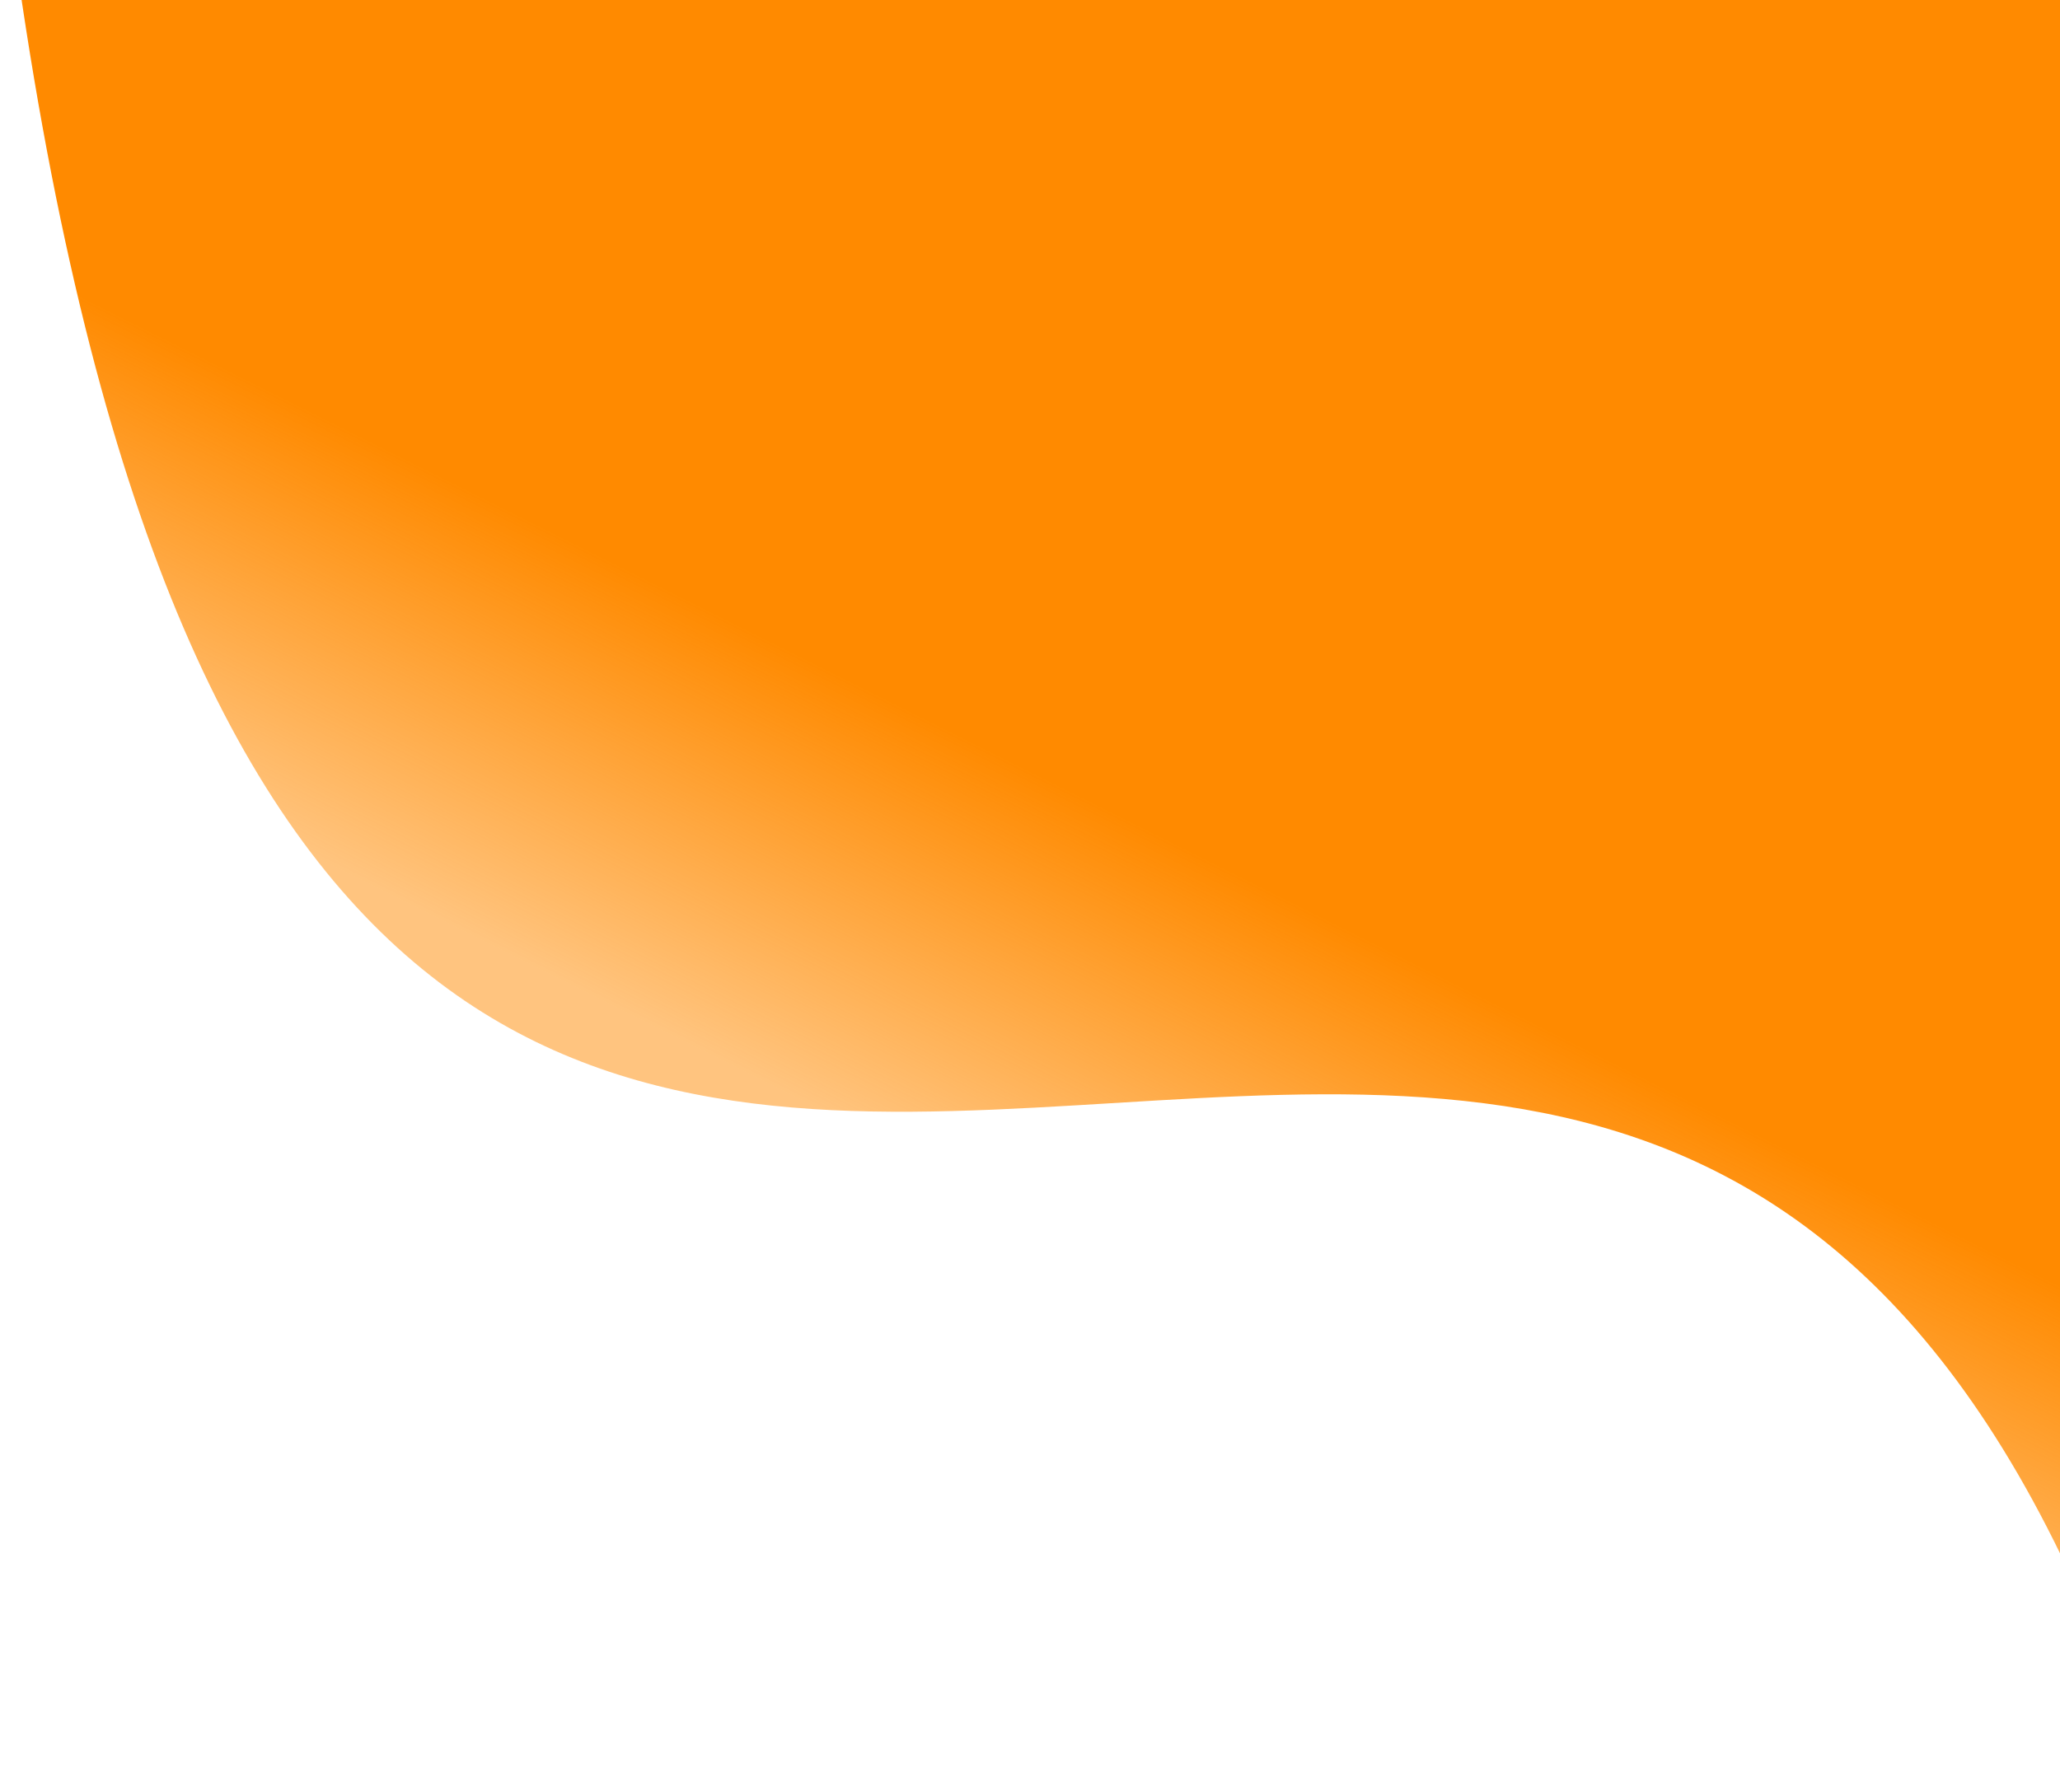
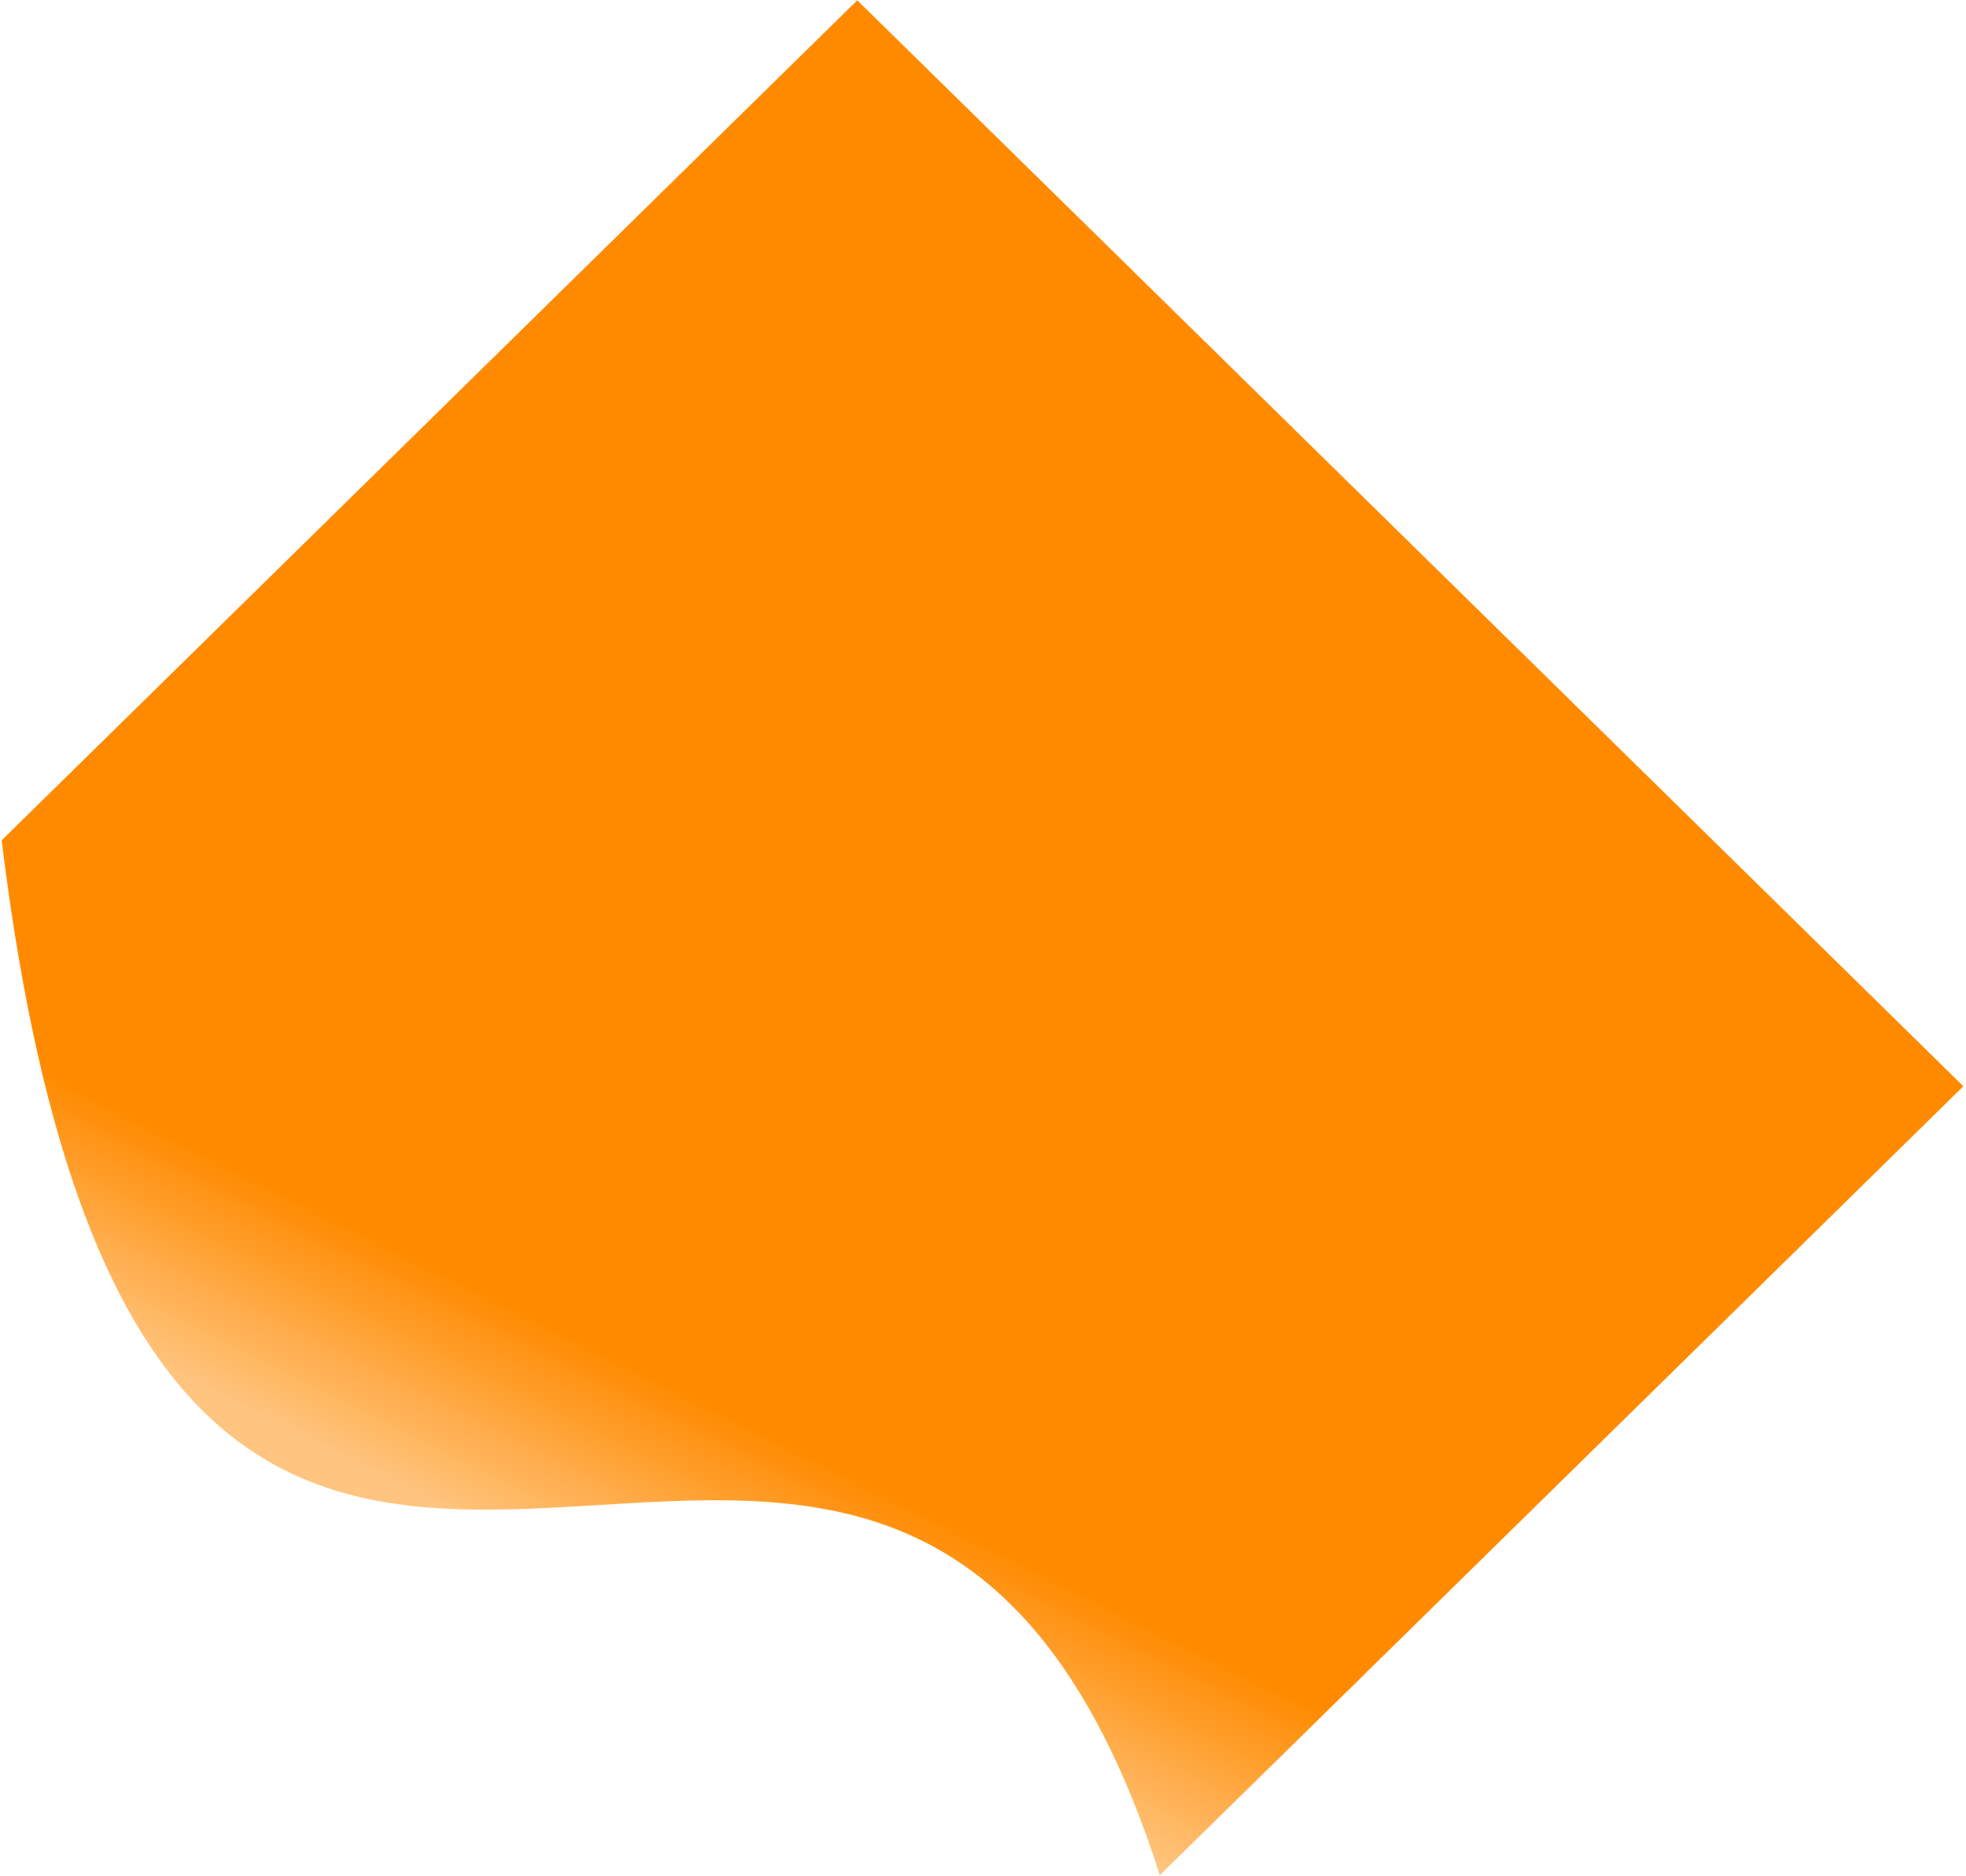
- <svg xmlns="http://www.w3.org/2000/svg" width="284" height="247" viewBox="0 0 284 247" fill="none">
-   <path d="M0.539 -17.992C40.504 308.338 225.568 23.374 296.857 246.82L502.443 44.941L219.447 -232.952L0.539 -17.992Z" fill="url(#paint0_linear)" />
+ <svg xmlns="http://www.w3.org/2000/svg" width="503" height="480" viewBox="0 0 503 480" fill="none">
+   <path d="M0.424 215.039C40.388 541.369 225.452 256.405 296.741 479.85L502.327 277.971L219.331 0.078L0.424 215.039Z" fill="url(#paint0_linear)" />
  <defs>
-     <linearGradient id="paint0_linear" x1="98.472" y1="146.057" x2="147.087" y2="48.822" gradientUnits="userSpaceOnUse">
+     <linearGradient id="paint0_linear" x1="98.356" y1="379.088" x2="146.971" y2="281.852" gradientUnits="userSpaceOnUse">
      <stop stop-color="#FF8A00" stop-opacity="0.5" />
      <stop offset="0.507" stop-color="#FF8A00" />
    </linearGradient>
  </defs>
</svg>
